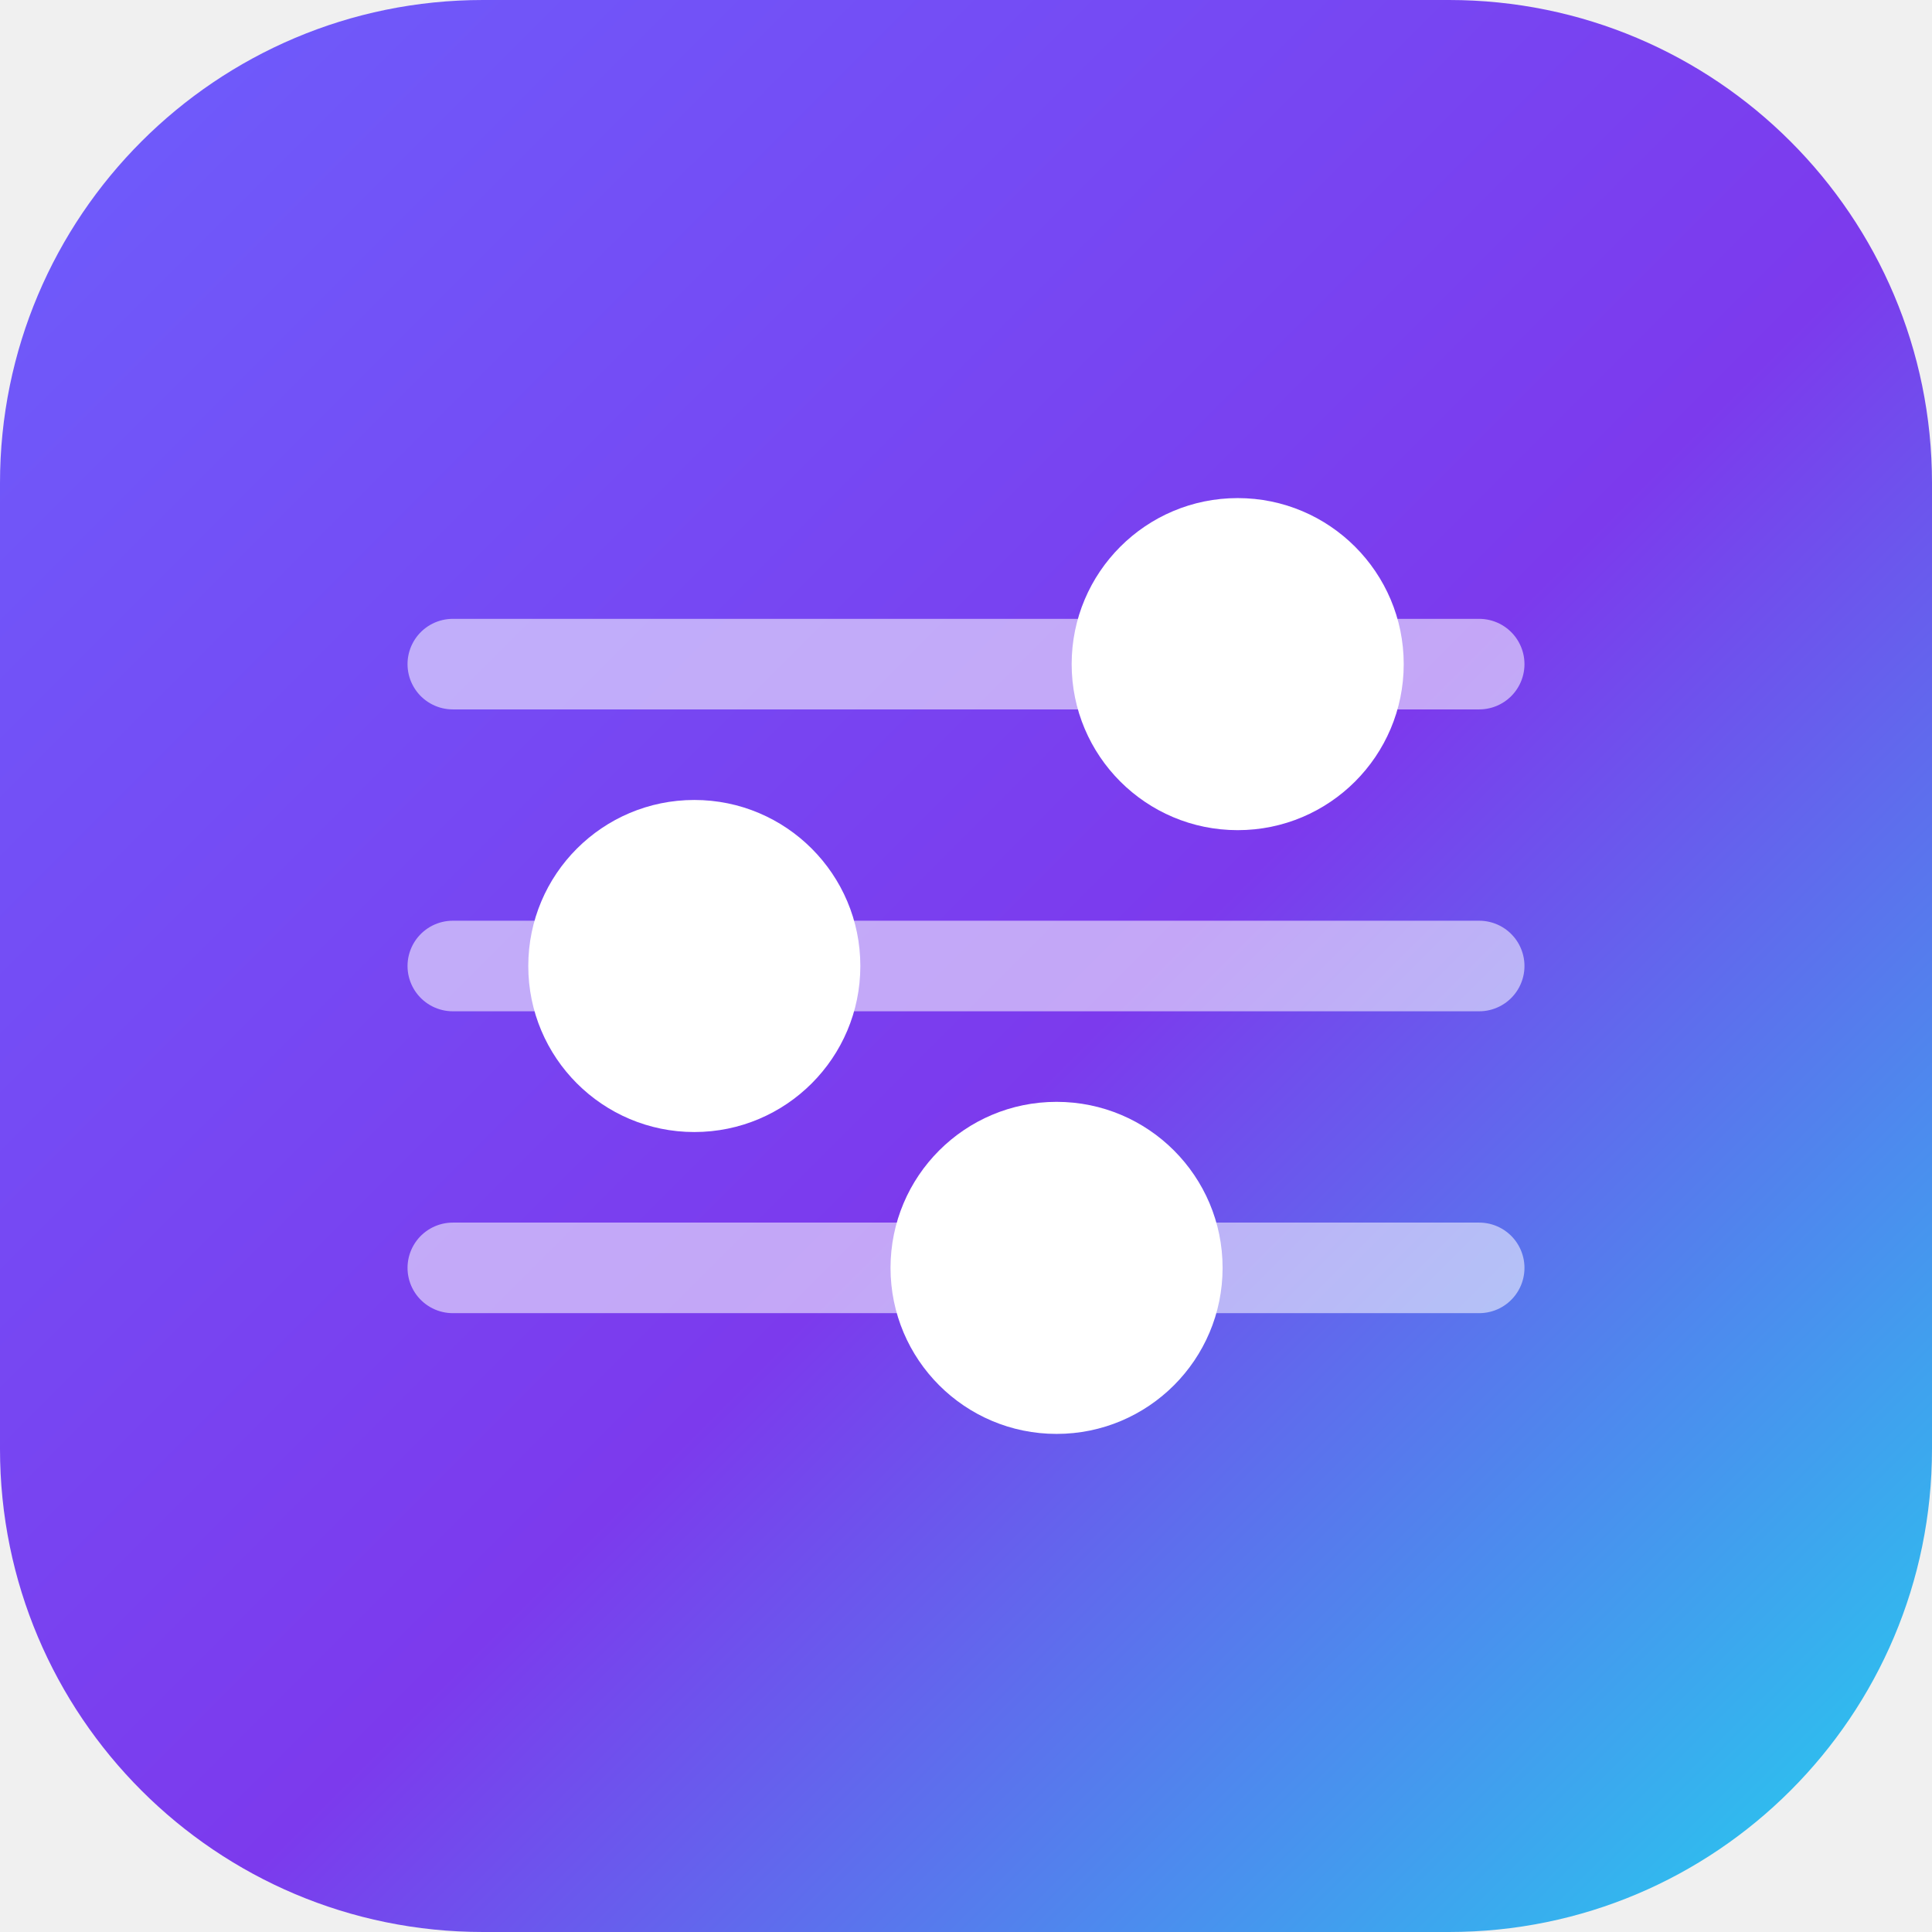
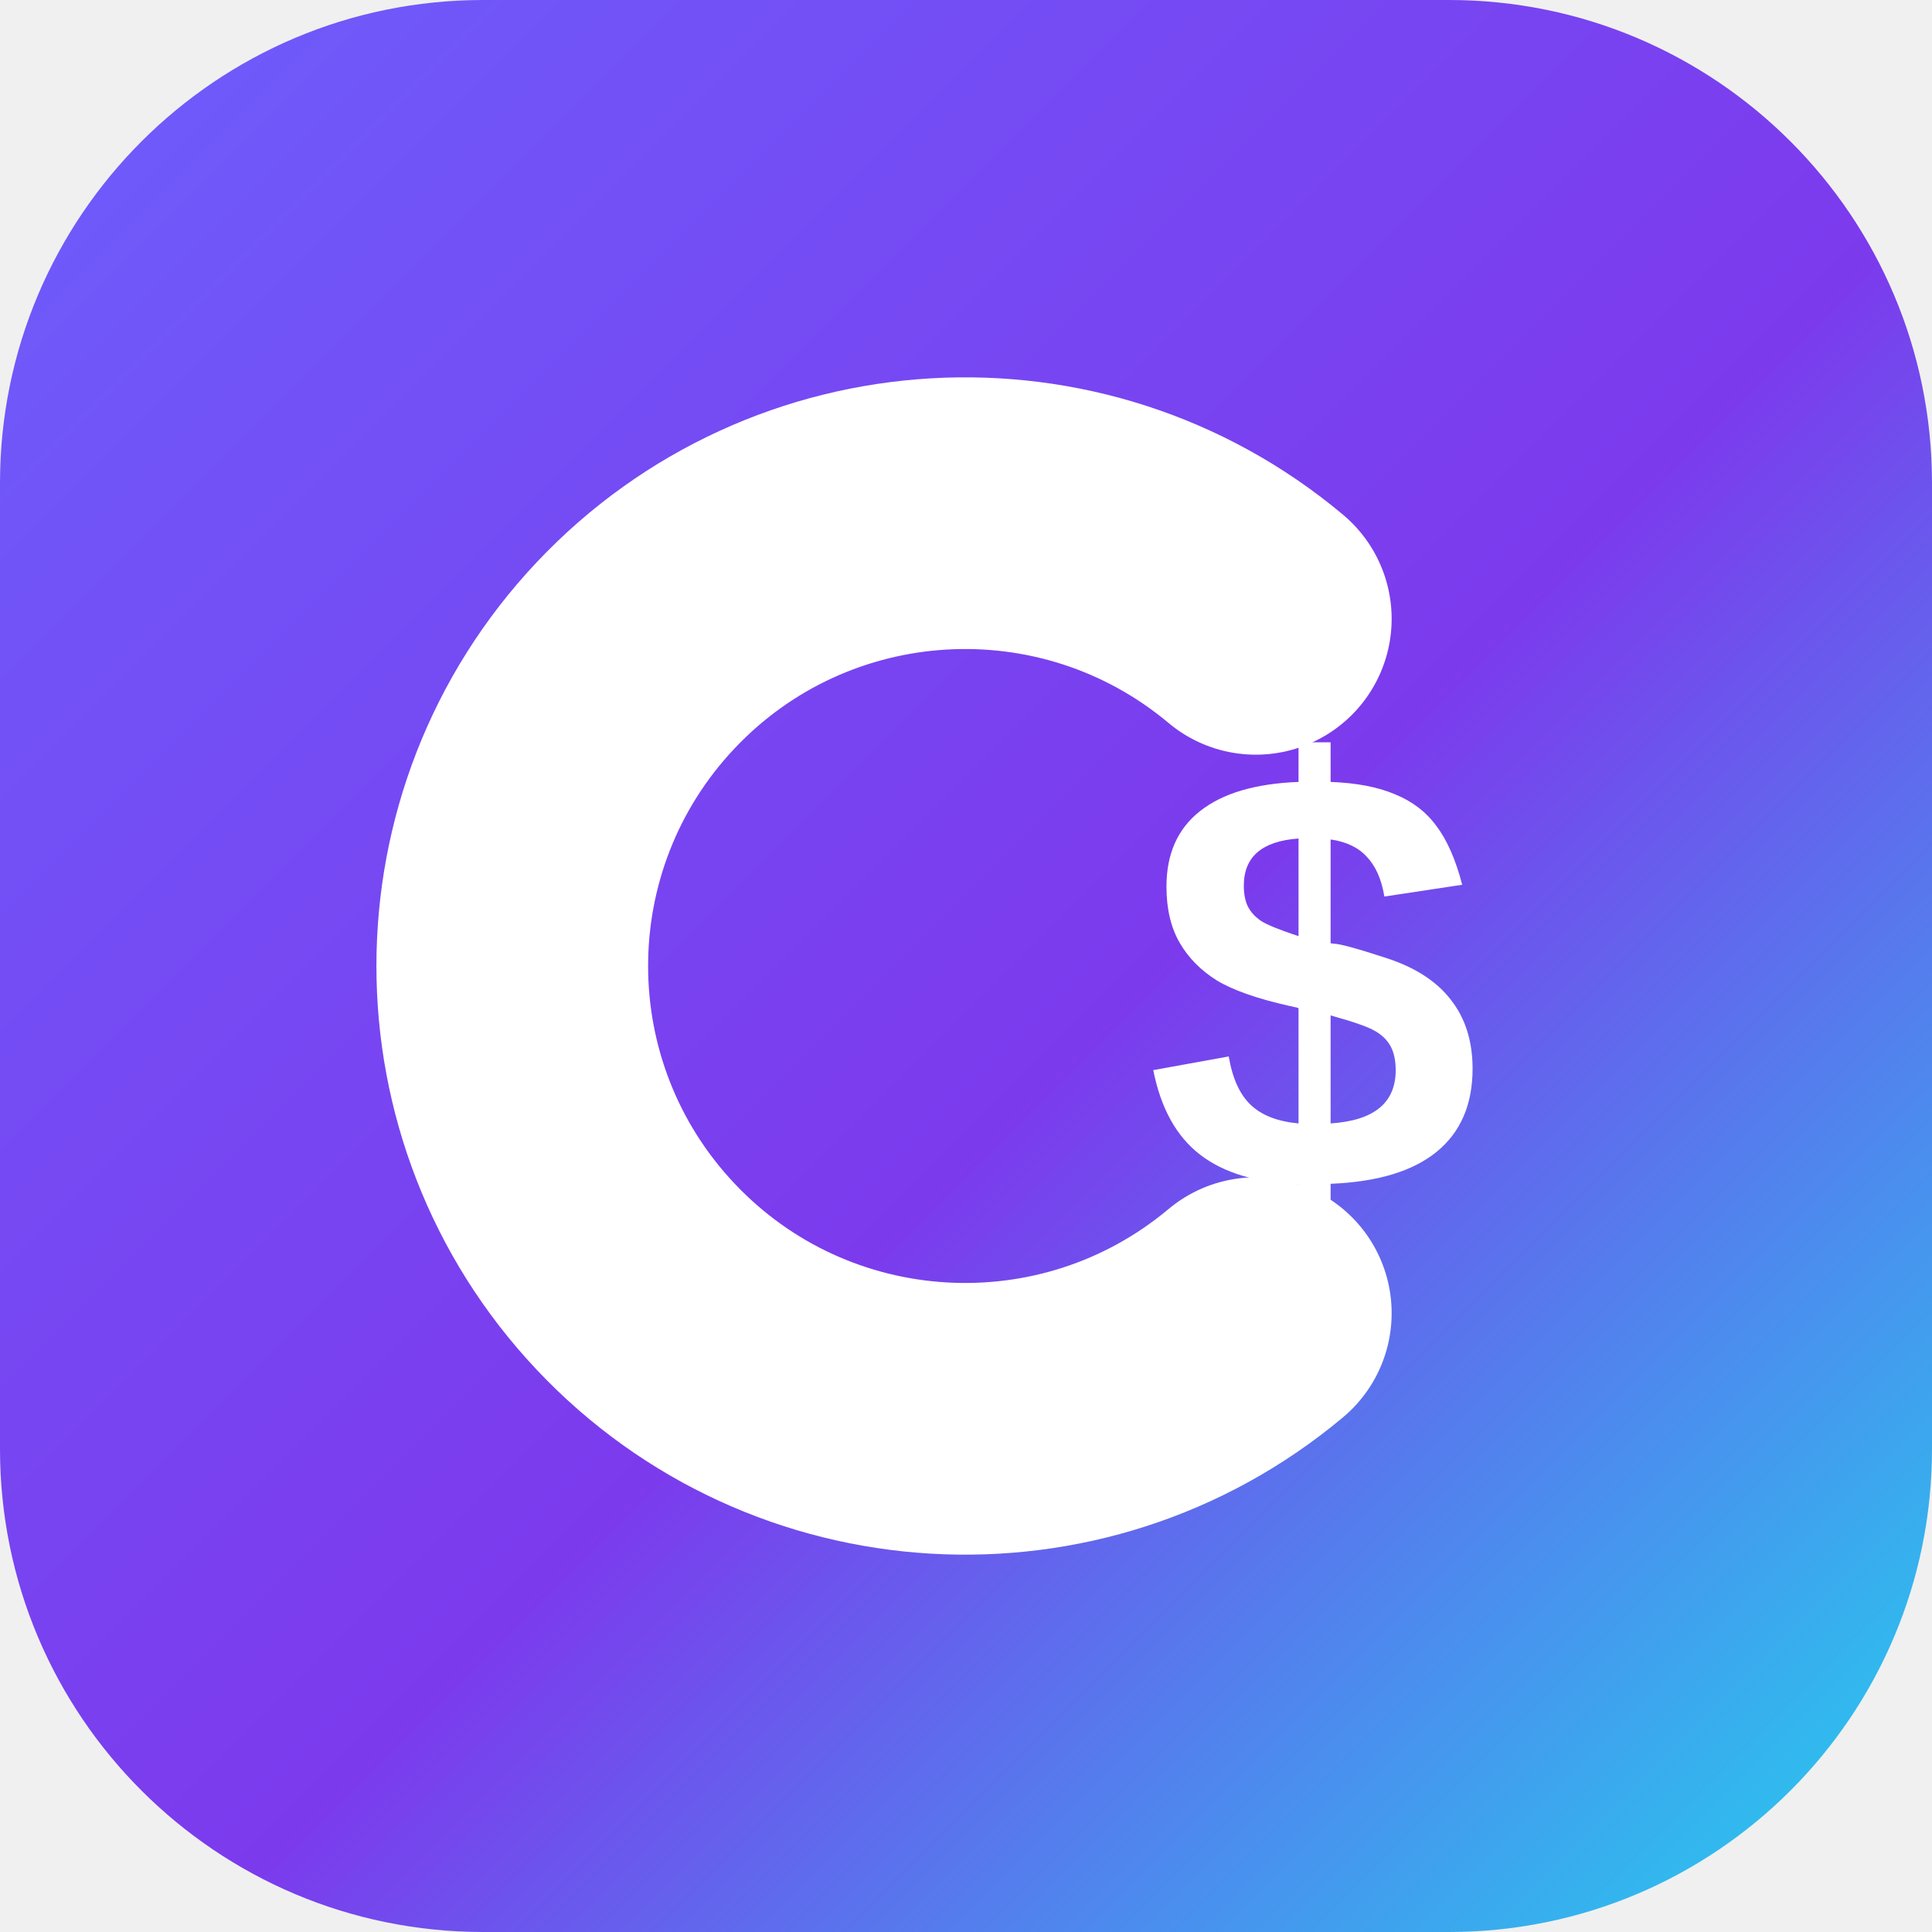
<svg xmlns="http://www.w3.org/2000/svg" viewBox="0 0 64 64" width="64" height="64">
  <defs>
    <linearGradient id="cg" x1="0" y1="0" x2="64" y2="64" gradientUnits="userSpaceOnUse">
      <stop offset="0" stop-color="#6d5efc" />
      <stop offset="0.55" stop-color="#7c3aed" />
      <stop offset="1" stop-color="#22d3ee" />
    </linearGradient>
  </defs>
  <rect width="64" height="64" rx="16" fill="url(#cg)" />
-   <g stroke="#ffffff" stroke-opacity="0.55" stroke-width="3" stroke-linecap="round">
-     <line x1="15" y1="22" x2="49" y2="22" />
-     <line x1="15" y1="32" x2="49" y2="32" />
-     <line x1="15" y1="42" x2="49" y2="42" />
-   </g>
-   <g fill="#ffffff">
-     <circle cx="41" cy="22" r="5.5" />
-     <circle cx="23" cy="32" r="5.5" />
-     <circle cx="35" cy="42" r="5.5" />
-   </g>
+   <path d="M41.6 20.5 A15 15 0 1 0 41.6 43.5" fill="none" stroke="#ffffff" stroke-width="9" stroke-linecap="round" />
+   <text x="43.5" y="32.5" text-anchor="middle" dominant-baseline="central" font-family="system-ui, -apple-system, Arial, sans-serif" font-size="20" font-weight="700" fill="#ffffff">$</text>
</svg>
